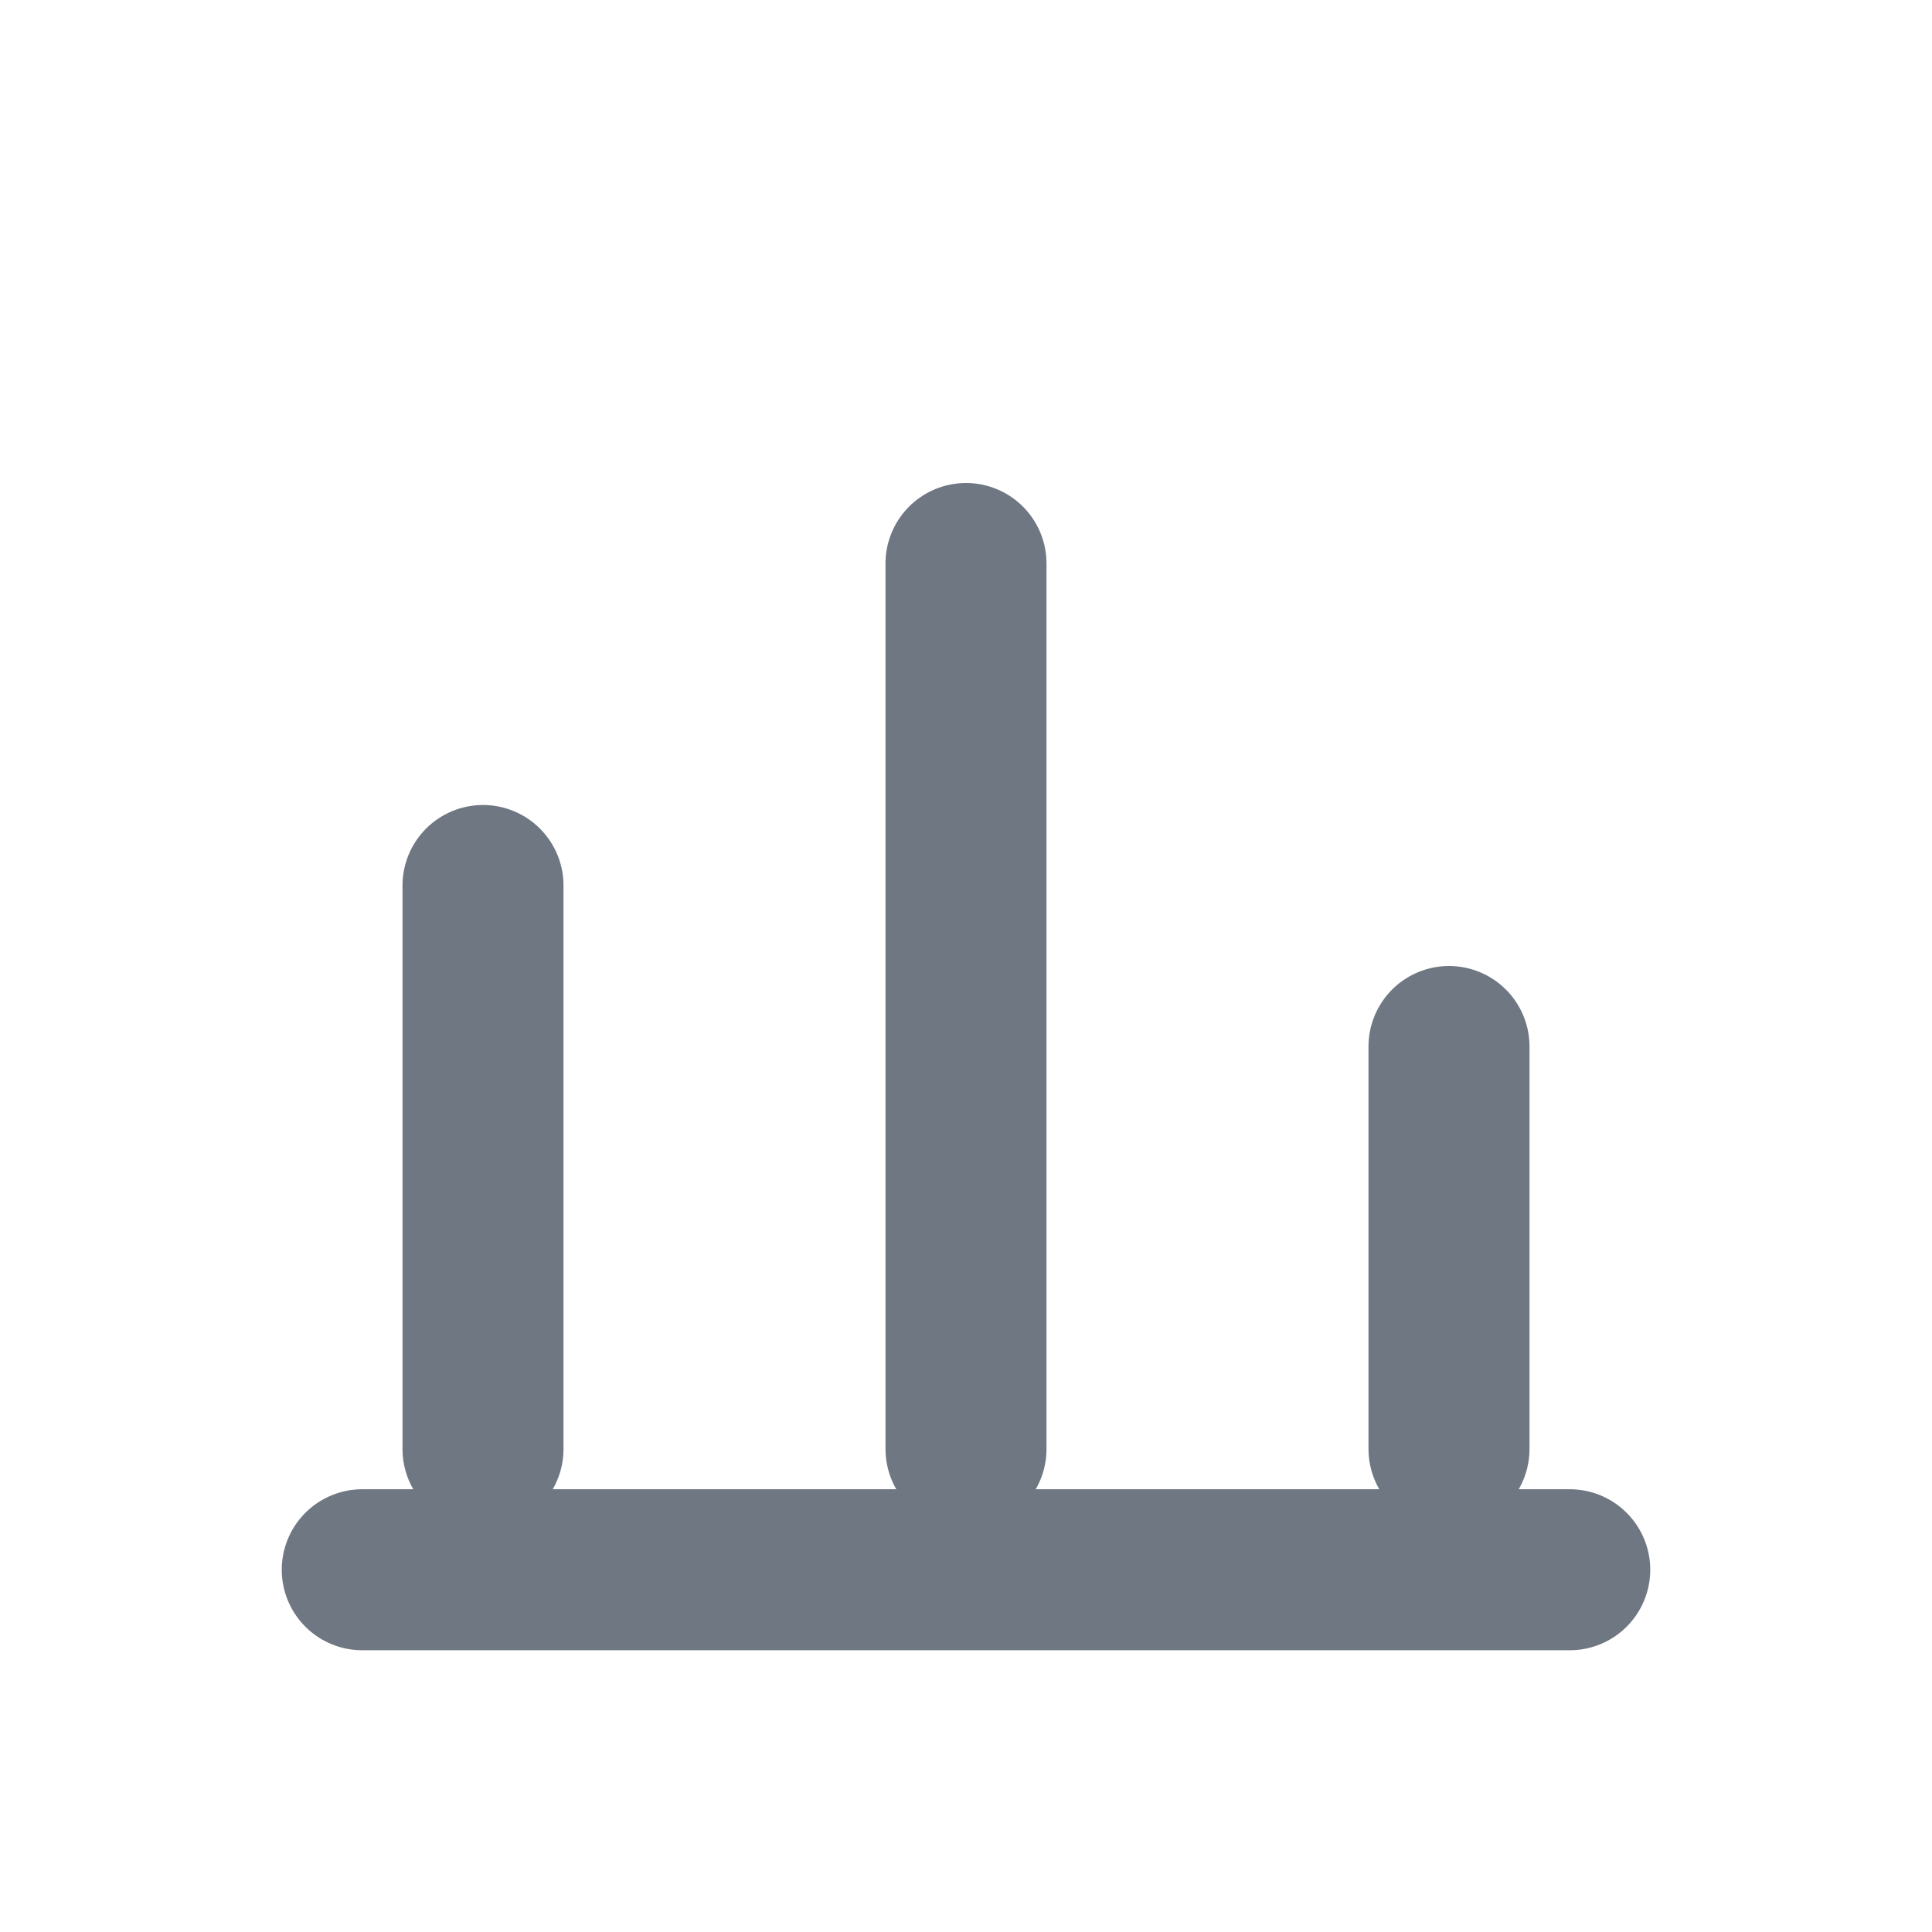
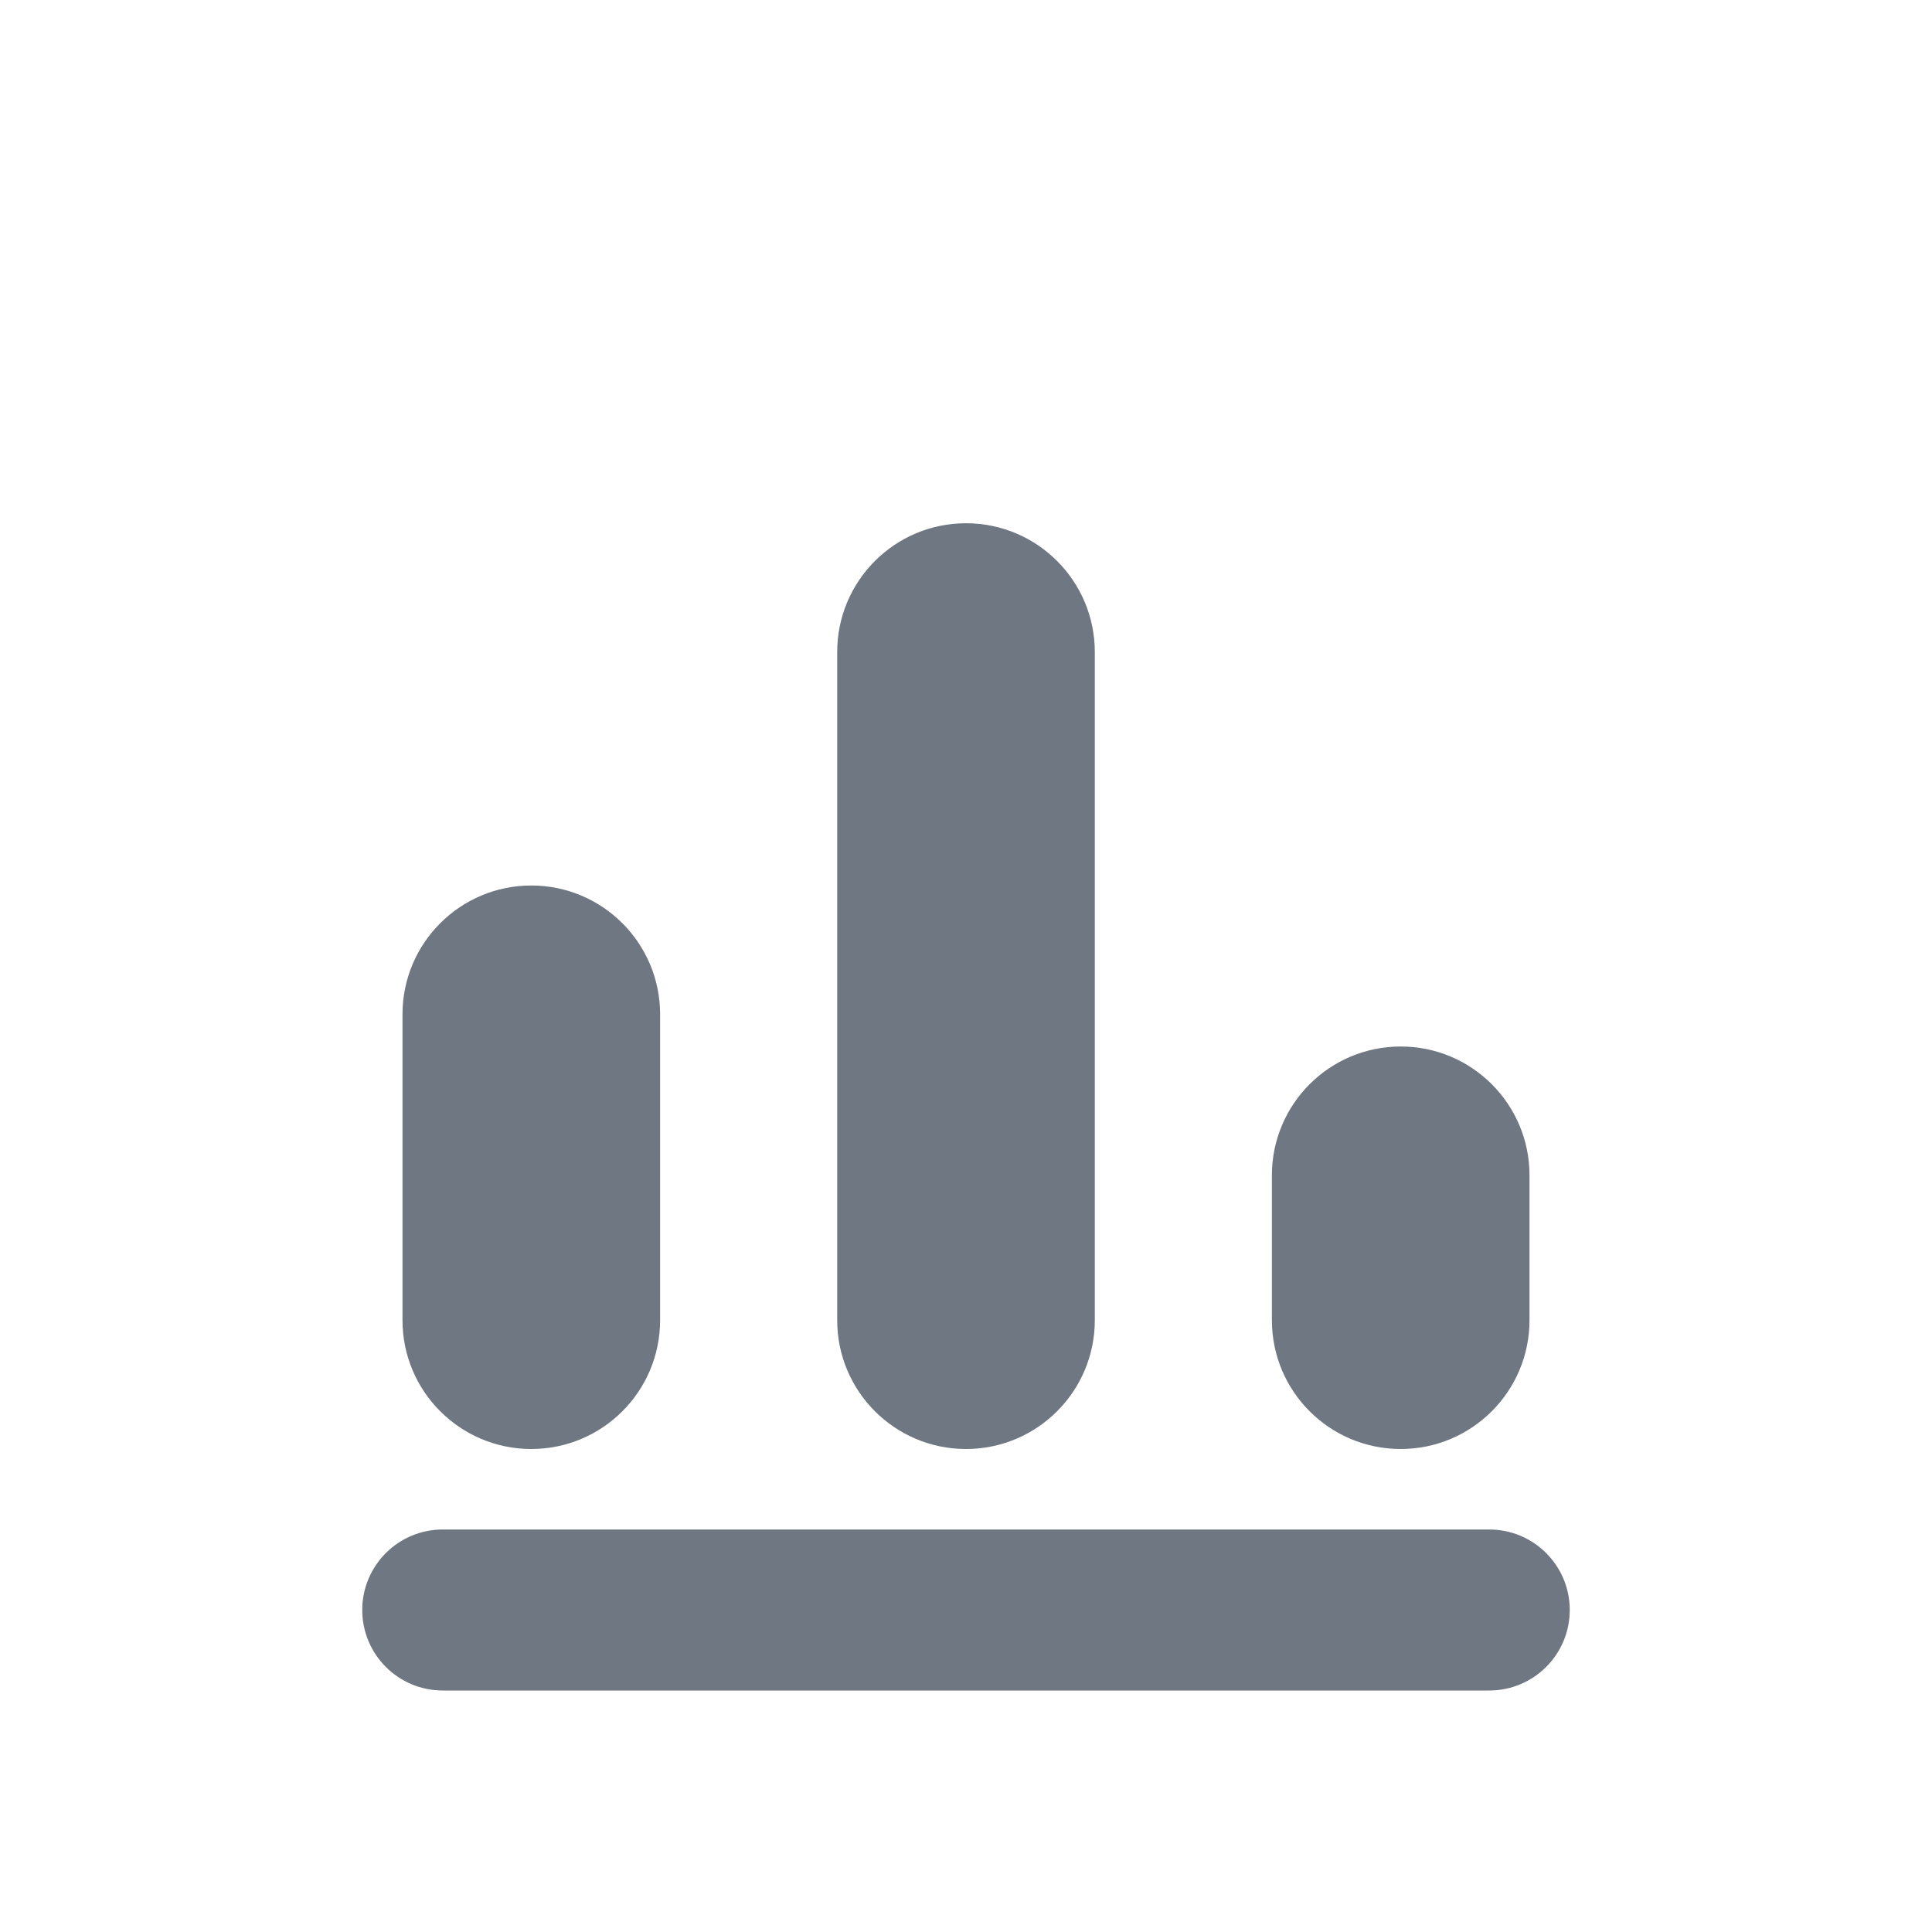
<svg xmlns="http://www.w3.org/2000/svg" width="24" height="24" viewBox="0 0 24 24" fill="none">
-   <path d="M6 18V11" stroke="#6F7782" stroke-width="2" stroke-linecap="round" />
-   <path d="M12 18V7" stroke="#6F7782" stroke-width="2" stroke-linecap="round" />
-   <path d="M18 18V13" stroke="#6F7782" stroke-width="2" stroke-linecap="round" />
-   <path d="M4.5 19.5H19.5" stroke="#6F7782" stroke-width="2" stroke-linecap="round" />
+   <rect x="5" y="11" width="3.2" height="7" rx="1.6" fill="#6F7782" />
+   <rect x="10.4" y="6.5" width="3.2" height="11.5" rx="1.6" fill="#6F7782" />
+   <rect x="15.8" y="13" width="3.2" height="5" rx="1.6" fill="#6F7782" />
+   <rect x="4.5" y="19" width="15" height="2" rx="1" fill="#6F7782" />
</svg>
